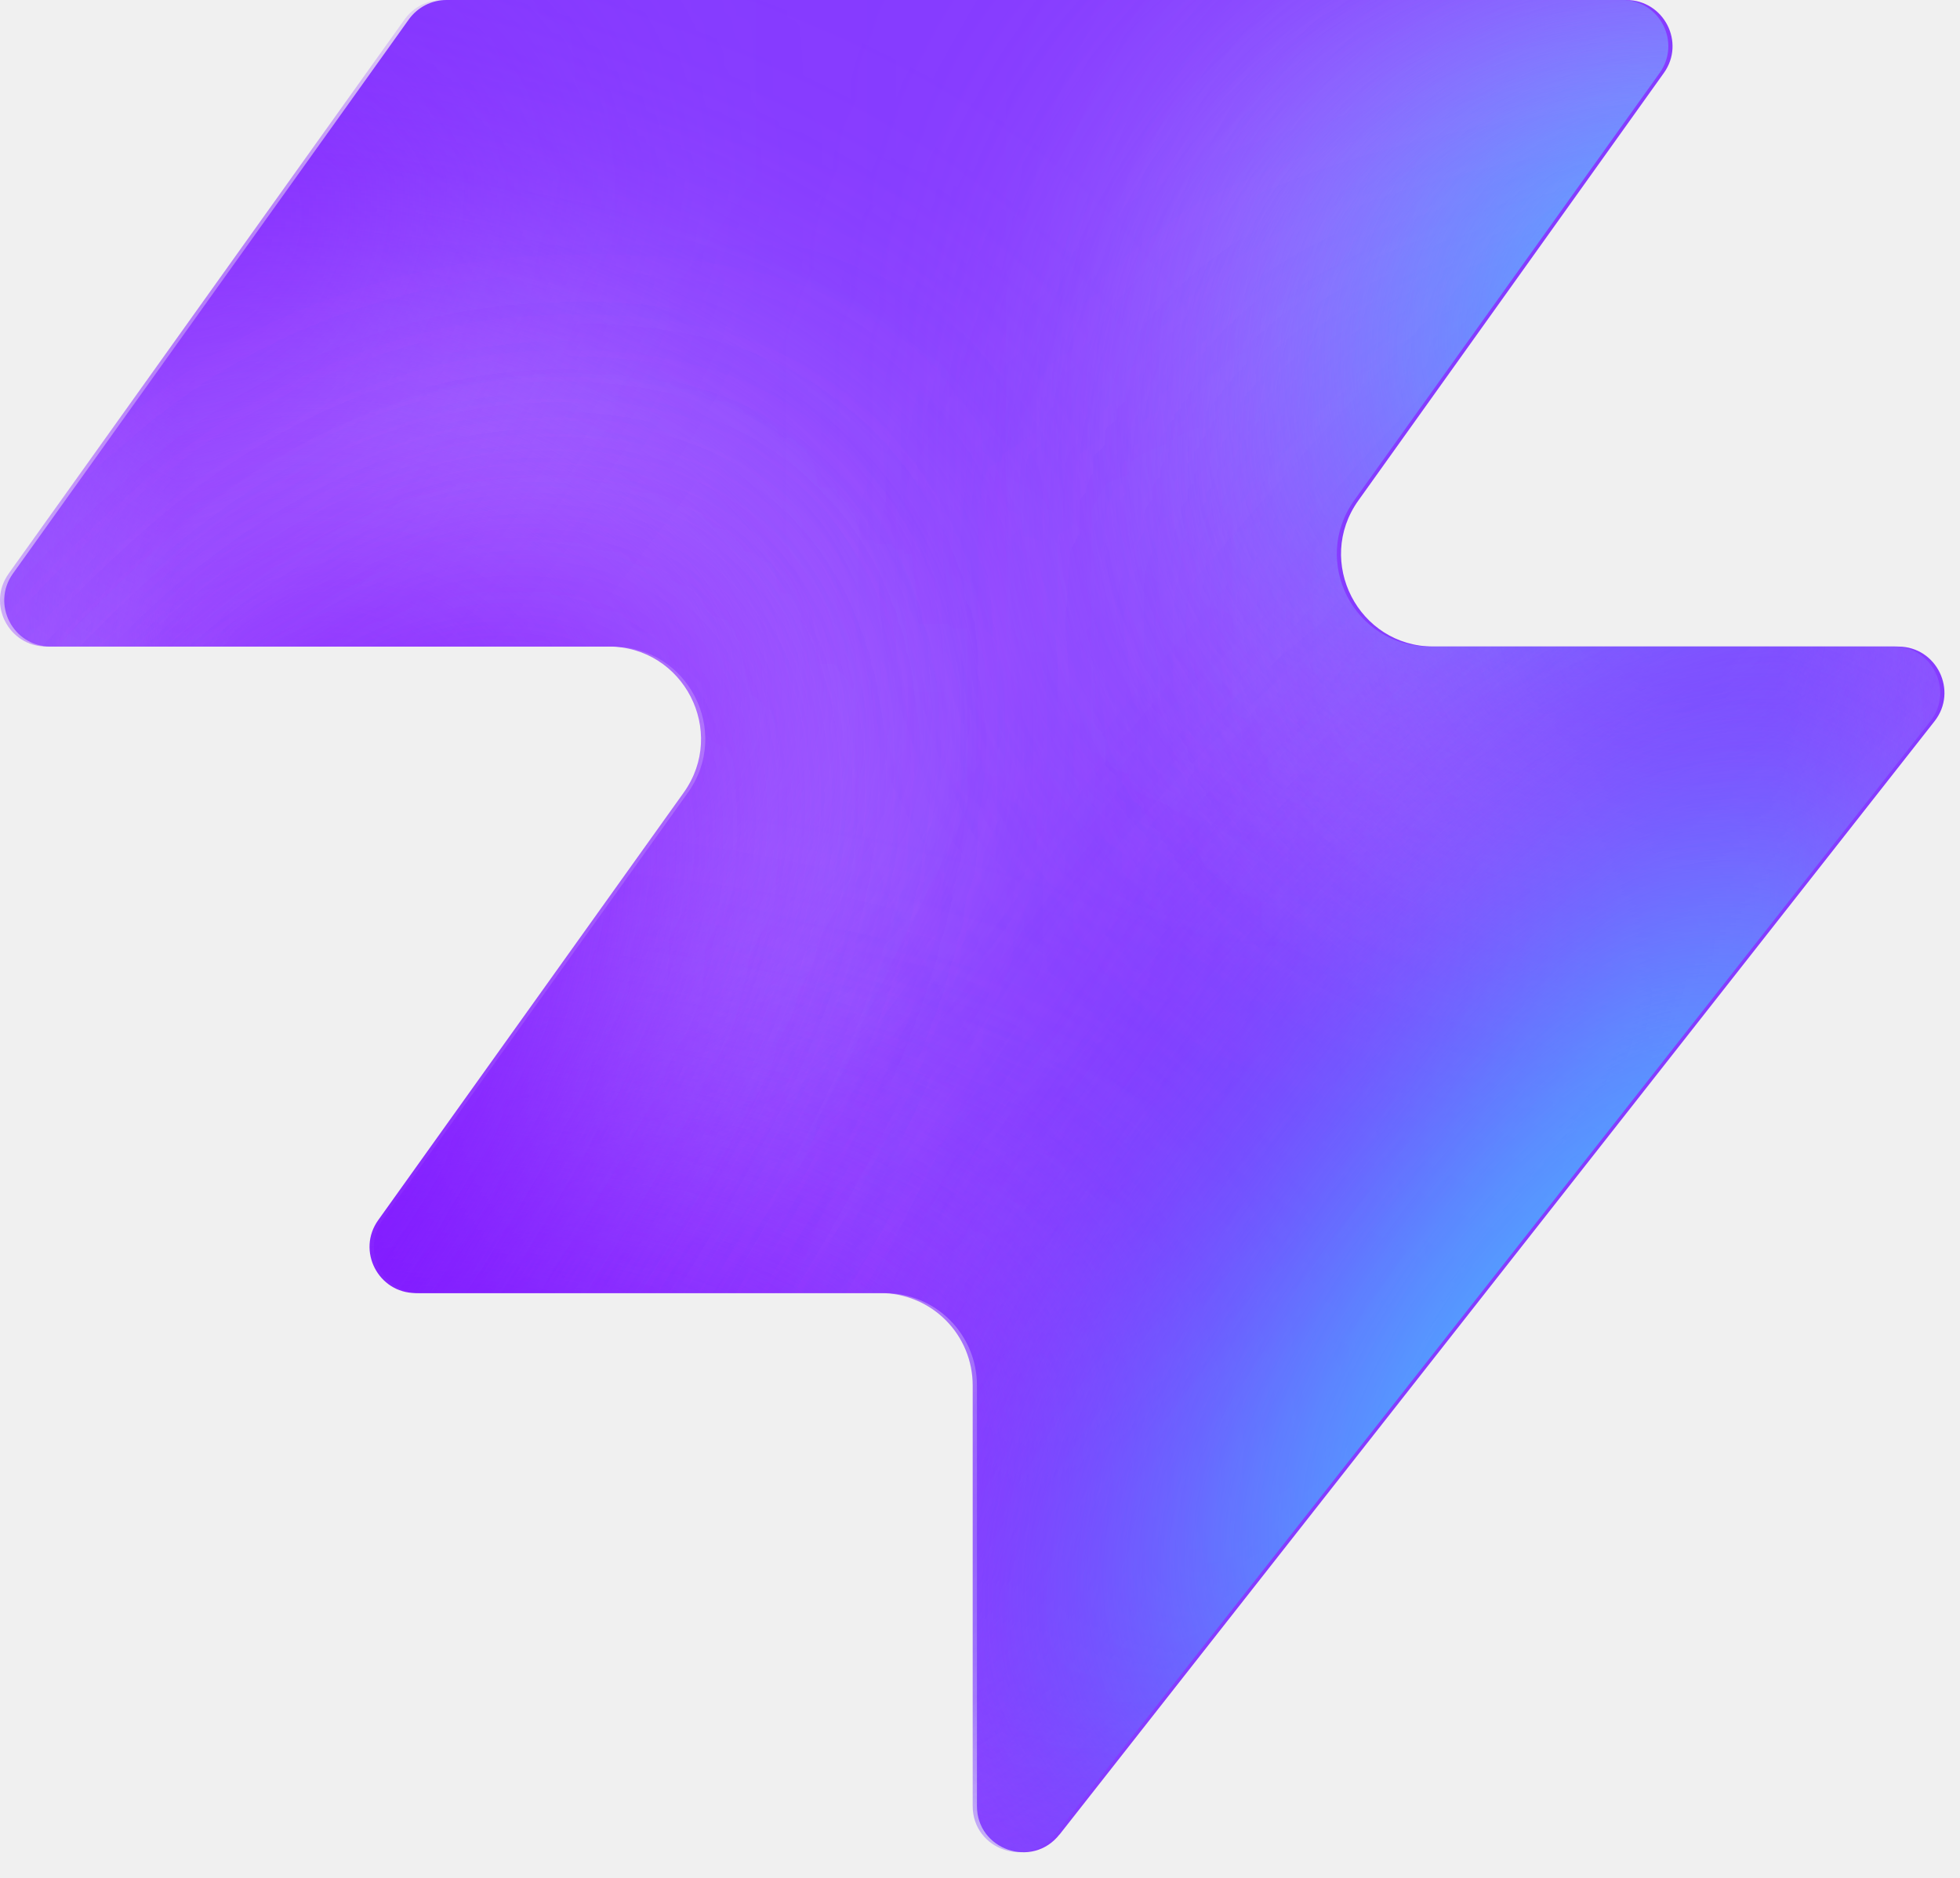
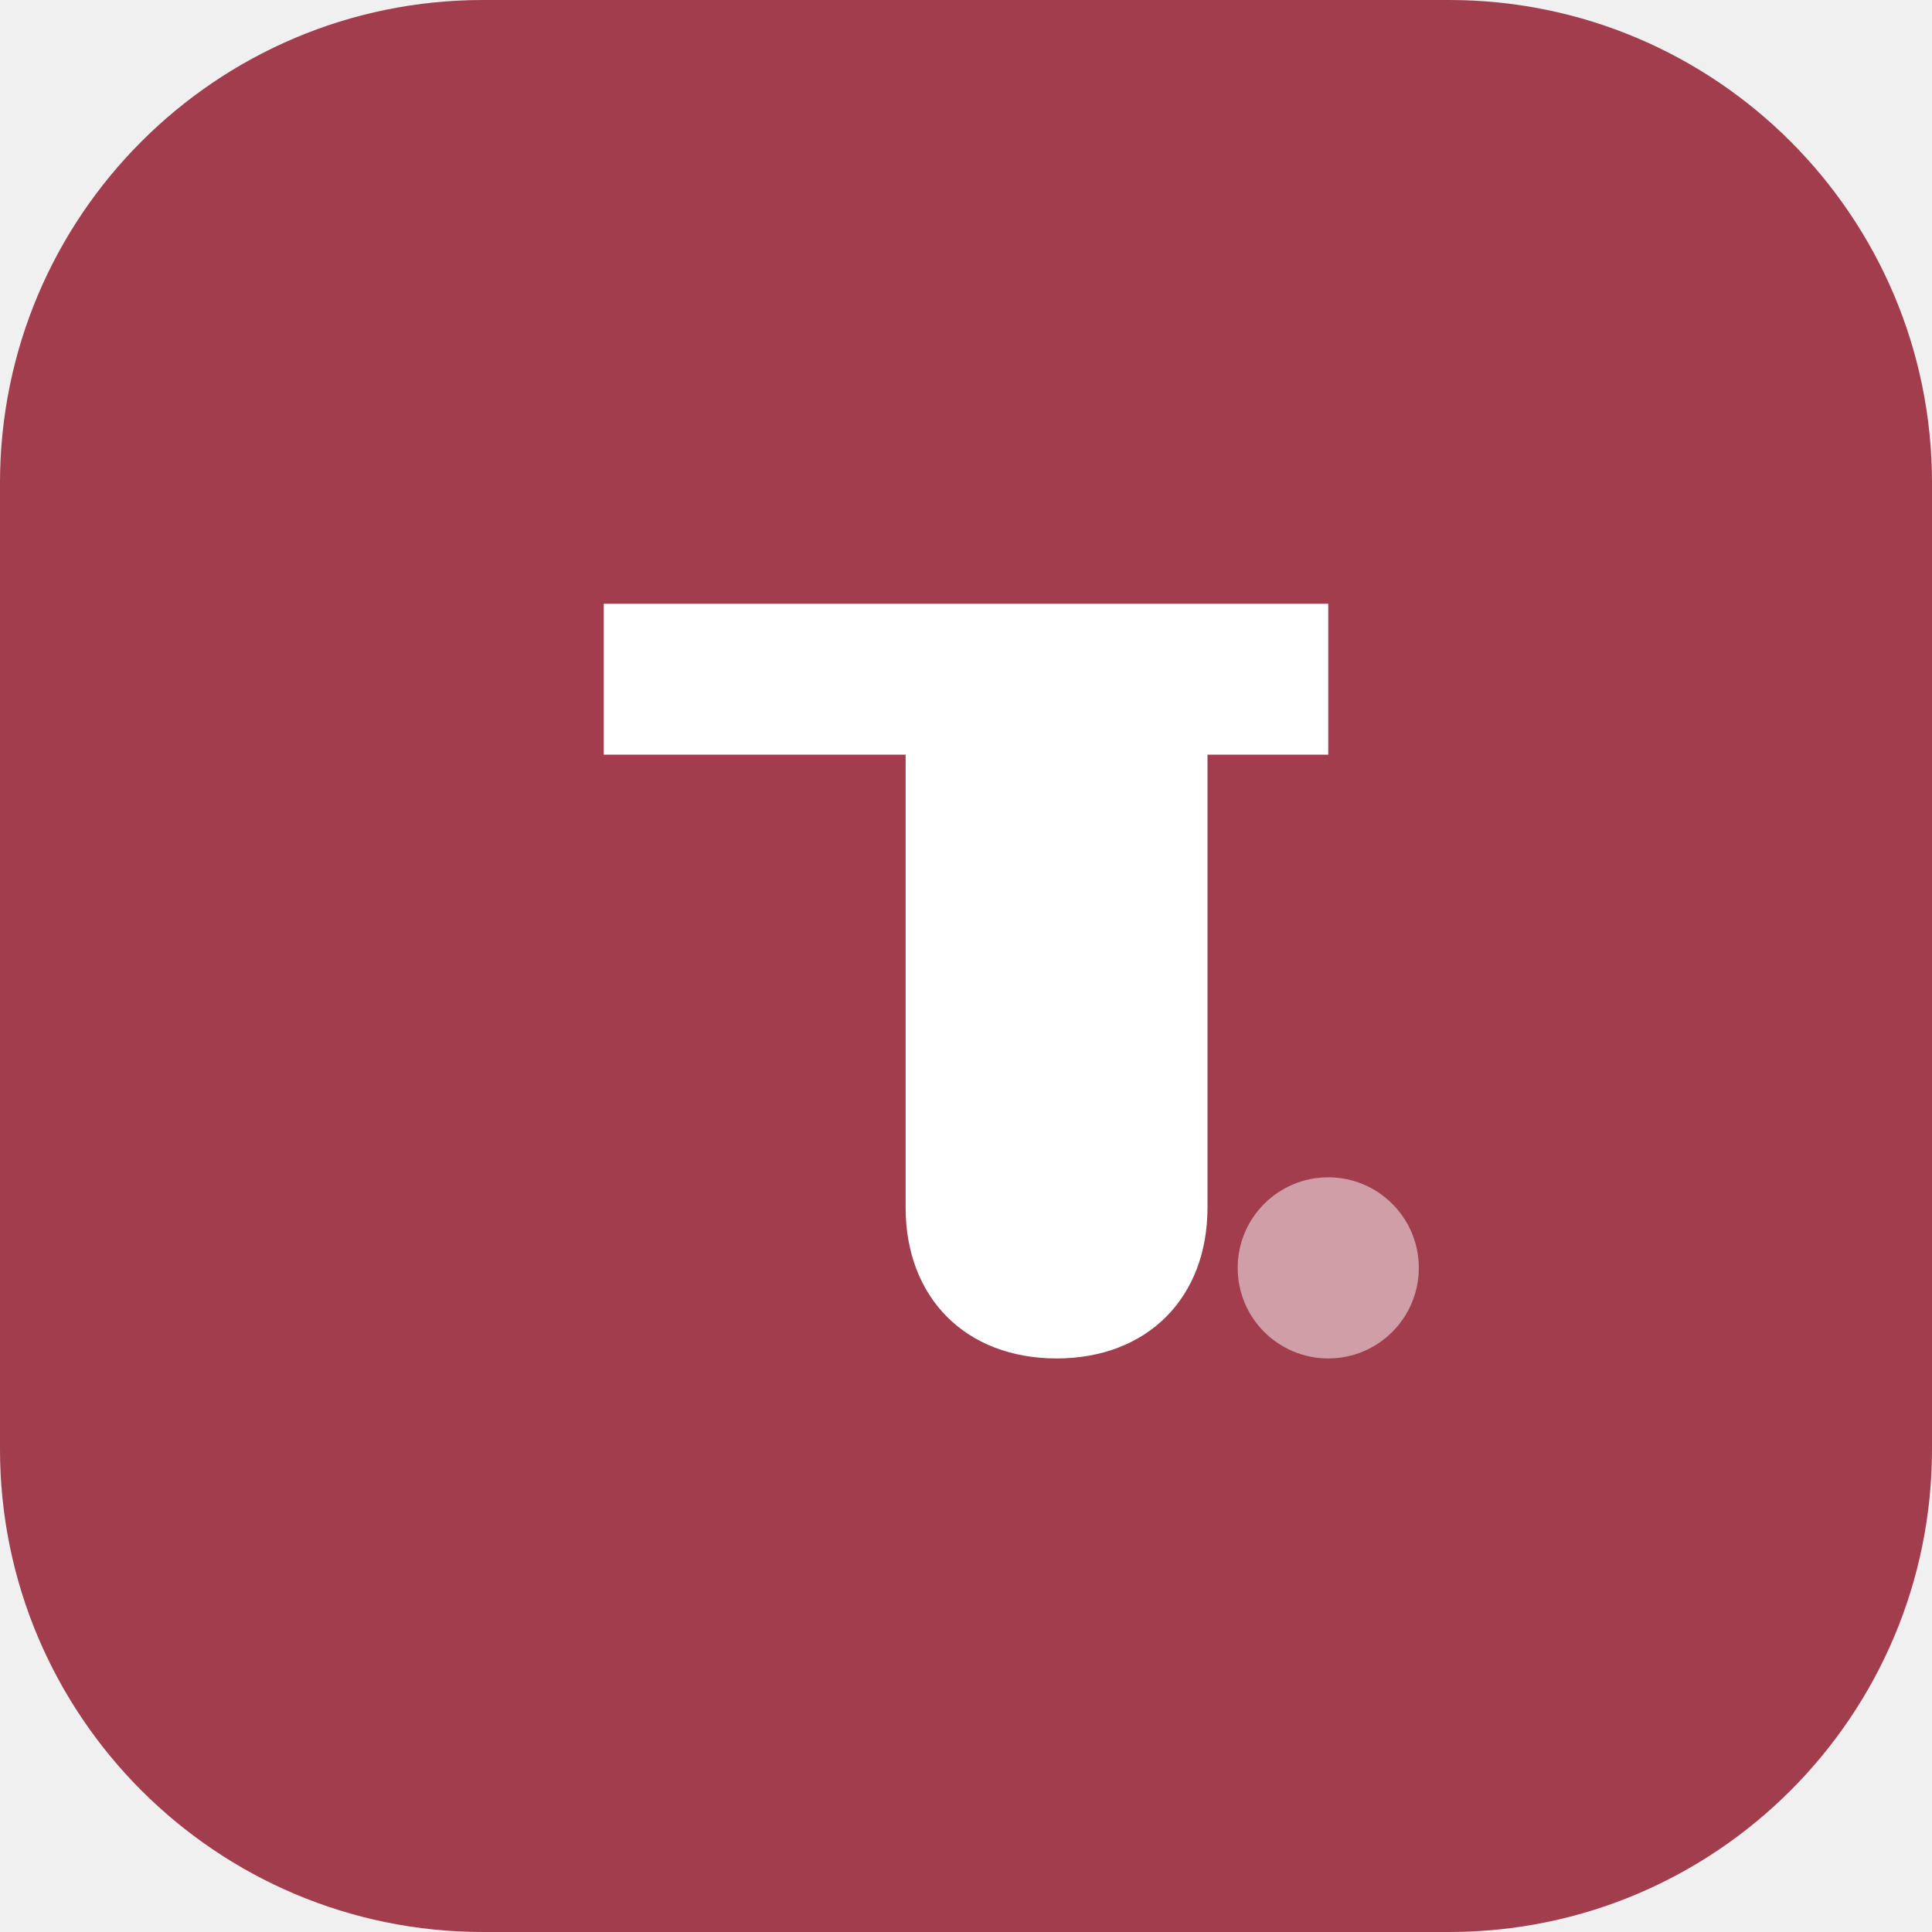
- <svg xmlns="http://www.w3.org/2000/svg" width="48" height="46" fill="none" viewBox="0 0 48 46">
-   <path fill="#863bff" d="M25.946 44.938c-.664.845-2.021.375-2.021-.698V33.937a2.26 2.26 0 0 0-2.262-2.262H10.287c-.92 0-1.456-1.04-.92-1.788l7.48-10.471c1.07-1.497 0-3.578-1.842-3.578H1.237c-.92 0-1.456-1.04-.92-1.788L10.013.474c.214-.297.556-.474.92-.474h28.894c.92 0 1.456 1.04.92 1.788l-7.48 10.471c-1.07 1.498 0 3.579 1.842 3.579h11.377c.943 0 1.473 1.088.89 1.83L25.947 44.94z" style="fill:#863bff;fill:color(display-p3 .525 .23 1);fill-opacity:1" />
-   <mask id="a" width="48" height="46" x="0" y="0" maskUnits="userSpaceOnUse" style="mask-type:alpha">
-     <path fill="#000" d="M25.842 44.938c-.664.844-2.021.375-2.021-.698V33.937a2.26 2.26 0 0 0-2.262-2.262H10.183c-.92 0-1.456-1.04-.92-1.788l7.48-10.471c1.07-1.498 0-3.579-1.842-3.579H1.133c-.92 0-1.456-1.04-.92-1.787L9.91.473c.214-.297.556-.474.92-.474h28.894c.92 0 1.456 1.04.92 1.788l-7.48 10.471c-1.07 1.498 0 3.578 1.842 3.578h11.377c.943 0 1.473 1.088.89 1.832L25.843 44.94z" style="fill:#000;fill-opacity:1" />
-   </mask>
-   <g mask="url(#a)">
-     <g filter="url(#b)">
-       <ellipse cx="5.508" cy="14.704" fill="#ede6ff" rx="5.508" ry="14.704" style="fill:#ede6ff;fill:color(display-p3 .927 .903 1);fill-opacity:1" transform="matrix(.00324 1 1 -.00324 -4.47 31.516)" />
-     </g>
-     <g filter="url(#c)">
-       <ellipse cx="10.399" cy="29.851" fill="#ede6ff" rx="10.399" ry="29.851" style="fill:#ede6ff;fill:color(display-p3 .927 .903 1);fill-opacity:1" transform="matrix(.00324 1 1 -.00324 -39.328 7.883)" />
-     </g>
-     <g filter="url(#d)">
-       <ellipse cx="5.508" cy="30.487" fill="#7e14ff" rx="5.508" ry="30.487" style="fill:#7e14ff;fill:color(display-p3 .492 .077 1);fill-opacity:1" transform="rotate(89.814 -25.913 -14.639)scale(1 -1)" />
-     </g>
-     <g filter="url(#e)">
-       <ellipse cx="5.508" cy="30.599" fill="#7e14ff" rx="5.508" ry="30.599" style="fill:#7e14ff;fill:color(display-p3 .492 .077 1);fill-opacity:1" transform="rotate(89.814 -32.644 -3.334)scale(1 -1)" />
-     </g>
-     <g filter="url(#f)">
-       <ellipse cx="5.508" cy="30.599" fill="#7e14ff" rx="5.508" ry="30.599" style="fill:#7e14ff;fill:color(display-p3 .492 .077 1);fill-opacity:1" transform="matrix(.00324 1 1 -.00324 -34.34 30.47)" />
-     </g>
-     <g filter="url(#g)">
-       <ellipse cx="14.072" cy="22.078" fill="#ede6ff" rx="14.072" ry="22.078" style="fill:#ede6ff;fill:color(display-p3 .927 .903 1);fill-opacity:1" transform="rotate(93.35 24.506 48.493)scale(-1 1)" />
-     </g>
-     <g filter="url(#h)">
-       <ellipse cx="3.47" cy="21.501" fill="#7e14ff" rx="3.47" ry="21.501" style="fill:#7e14ff;fill:color(display-p3 .492 .077 1);fill-opacity:1" transform="rotate(89.009 28.708 47.59)scale(-1 1)" />
-     </g>
-     <g filter="url(#i)">
-       <ellipse cx="3.47" cy="21.501" fill="#7e14ff" rx="3.47" ry="21.501" style="fill:#7e14ff;fill:color(display-p3 .492 .077 1);fill-opacity:1" transform="rotate(89.009 28.708 47.59)scale(-1 1)" />
-     </g>
-     <g filter="url(#j)">
-       <ellipse cx=".387" cy="8.972" fill="#7e14ff" rx="4.407" ry="29.108" style="fill:#7e14ff;fill:color(display-p3 .492 .077 1);fill-opacity:1" transform="rotate(39.51 .387 8.972)" />
-     </g>
-     <g filter="url(#k)">
-       <ellipse cx="47.523" cy="-6.092" fill="#7e14ff" rx="4.407" ry="29.108" style="fill:#7e14ff;fill:color(display-p3 .492 .077 1);fill-opacity:1" transform="rotate(37.892 47.523 -6.092)" />
-     </g>
-     <g filter="url(#l)">
-       <ellipse cx="41.412" cy="6.333" fill="#47bfff" rx="5.971" ry="9.665" style="fill:#47bfff;fill:color(display-p3 .28 .748 1);fill-opacity:1" transform="rotate(37.892 41.412 6.333)" />
-     </g>
-     <g filter="url(#m)">
-       <ellipse cx="-1.879" cy="38.332" fill="#7e14ff" rx="4.407" ry="29.108" style="fill:#7e14ff;fill:color(display-p3 .492 .077 1);fill-opacity:1" transform="rotate(37.892 -1.88 38.332)" />
-     </g>
-     <g filter="url(#n)">
-       <ellipse cx="-1.879" cy="38.332" fill="#7e14ff" rx="4.407" ry="29.108" style="fill:#7e14ff;fill:color(display-p3 .492 .077 1);fill-opacity:1" transform="rotate(37.892 -1.88 38.332)" />
-     </g>
-     <g filter="url(#o)">
-       <ellipse cx="35.651" cy="29.907" fill="#7e14ff" rx="4.407" ry="29.108" style="fill:#7e14ff;fill:color(display-p3 .492 .077 1);fill-opacity:1" transform="rotate(37.892 35.651 29.907)" />
-     </g>
-     <g filter="url(#p)">
-       <ellipse cx="38.418" cy="32.4" fill="#47bfff" rx="5.971" ry="15.297" style="fill:#47bfff;fill:color(display-p3 .28 .748 1);fill-opacity:1" transform="rotate(37.892 38.418 32.4)" />
-     </g>
-   </g>
-   <defs>
-     <filter id="b" width="60.045" height="41.654" x="-19.77" y="16.149" color-interpolation-filters="sRGB" filterUnits="userSpaceOnUse">
-       <feFlood flood-opacity="0" result="BackgroundImageFix" />
-       <feBlend in="SourceGraphic" in2="BackgroundImageFix" result="shape" />
-       <feGaussianBlur result="effect1_foregroundBlur_2002_17158" stdDeviation="7.659" />
-     </filter>
-     <filter id="c" width="90.34" height="51.437" x="-54.613" y="-7.533" color-interpolation-filters="sRGB" filterUnits="userSpaceOnUse">
-       <feFlood flood-opacity="0" result="BackgroundImageFix" />
-       <feBlend in="SourceGraphic" in2="BackgroundImageFix" result="shape" />
-       <feGaussianBlur result="effect1_foregroundBlur_2002_17158" stdDeviation="7.659" />
-     </filter>
-     <filter id="d" width="79.355" height="29.4" x="-49.64" y="2.03" color-interpolation-filters="sRGB" filterUnits="userSpaceOnUse">
-       <feFlood flood-opacity="0" result="BackgroundImageFix" />
-       <feBlend in="SourceGraphic" in2="BackgroundImageFix" result="shape" />
-       <feGaussianBlur result="effect1_foregroundBlur_2002_17158" stdDeviation="4.596" />
-     </filter>
-     <filter id="e" width="79.579" height="29.4" x="-45.045" y="20.029" color-interpolation-filters="sRGB" filterUnits="userSpaceOnUse">
-       <feFlood flood-opacity="0" result="BackgroundImageFix" />
-       <feBlend in="SourceGraphic" in2="BackgroundImageFix" result="shape" />
-       <feGaussianBlur result="effect1_foregroundBlur_2002_17158" stdDeviation="4.596" />
-     </filter>
-     <filter id="f" width="79.579" height="29.4" x="-43.513" y="21.178" color-interpolation-filters="sRGB" filterUnits="userSpaceOnUse">
-       <feFlood flood-opacity="0" result="BackgroundImageFix" />
-       <feBlend in="SourceGraphic" in2="BackgroundImageFix" result="shape" />
-       <feGaussianBlur result="effect1_foregroundBlur_2002_17158" stdDeviation="4.596" />
-     </filter>
-     <filter id="g" width="74.749" height="58.852" x="15.756" y="-17.901" color-interpolation-filters="sRGB" filterUnits="userSpaceOnUse">
-       <feFlood flood-opacity="0" result="BackgroundImageFix" />
-       <feBlend in="SourceGraphic" in2="BackgroundImageFix" result="shape" />
-       <feGaussianBlur result="effect1_foregroundBlur_2002_17158" stdDeviation="7.659" />
-     </filter>
-     <filter id="h" width="61.377" height="25.362" x="23.548" y="2.284" color-interpolation-filters="sRGB" filterUnits="userSpaceOnUse">
-       <feFlood flood-opacity="0" result="BackgroundImageFix" />
-       <feBlend in="SourceGraphic" in2="BackgroundImageFix" result="shape" />
-       <feGaussianBlur result="effect1_foregroundBlur_2002_17158" stdDeviation="4.596" />
-     </filter>
-     <filter id="i" width="61.377" height="25.362" x="23.548" y="2.284" color-interpolation-filters="sRGB" filterUnits="userSpaceOnUse">
-       <feFlood flood-opacity="0" result="BackgroundImageFix" />
-       <feBlend in="SourceGraphic" in2="BackgroundImageFix" result="shape" />
-       <feGaussianBlur result="effect1_foregroundBlur_2002_17158" stdDeviation="4.596" />
-     </filter>
-     <filter id="j" width="56.045" height="63.649" x="-27.636" y="-22.853" color-interpolation-filters="sRGB" filterUnits="userSpaceOnUse">
-       <feFlood flood-opacity="0" result="BackgroundImageFix" />
-       <feBlend in="SourceGraphic" in2="BackgroundImageFix" result="shape" />
-       <feGaussianBlur result="effect1_foregroundBlur_2002_17158" stdDeviation="4.596" />
-     </filter>
-     <filter id="k" width="54.814" height="64.646" x="20.116" y="-38.415" color-interpolation-filters="sRGB" filterUnits="userSpaceOnUse">
-       <feFlood flood-opacity="0" result="BackgroundImageFix" />
-       <feBlend in="SourceGraphic" in2="BackgroundImageFix" result="shape" />
-       <feGaussianBlur result="effect1_foregroundBlur_2002_17158" stdDeviation="4.596" />
-     </filter>
-     <filter id="l" width="33.541" height="35.313" x="24.641" y="-11.323" color-interpolation-filters="sRGB" filterUnits="userSpaceOnUse">
-       <feFlood flood-opacity="0" result="BackgroundImageFix" />
-       <feBlend in="SourceGraphic" in2="BackgroundImageFix" result="shape" />
-       <feGaussianBlur result="effect1_foregroundBlur_2002_17158" stdDeviation="4.596" />
-     </filter>
-     <filter id="m" width="54.814" height="64.646" x="-29.286" y="6.009" color-interpolation-filters="sRGB" filterUnits="userSpaceOnUse">
-       <feFlood flood-opacity="0" result="BackgroundImageFix" />
-       <feBlend in="SourceGraphic" in2="BackgroundImageFix" result="shape" />
-       <feGaussianBlur result="effect1_foregroundBlur_2002_17158" stdDeviation="4.596" />
-     </filter>
-     <filter id="n" width="54.814" height="64.646" x="-29.286" y="6.009" color-interpolation-filters="sRGB" filterUnits="userSpaceOnUse">
-       <feFlood flood-opacity="0" result="BackgroundImageFix" />
-       <feBlend in="SourceGraphic" in2="BackgroundImageFix" result="shape" />
-       <feGaussianBlur result="effect1_foregroundBlur_2002_17158" stdDeviation="4.596" />
-     </filter>
-     <filter id="o" width="54.814" height="64.646" x="8.244" y="-2.416" color-interpolation-filters="sRGB" filterUnits="userSpaceOnUse">
-       <feFlood flood-opacity="0" result="BackgroundImageFix" />
-       <feBlend in="SourceGraphic" in2="BackgroundImageFix" result="shape" />
-       <feGaussianBlur result="effect1_foregroundBlur_2002_17158" stdDeviation="4.596" />
-     </filter>
-     <filter id="p" width="39.409" height="43.623" x="18.713" y="10.588" color-interpolation-filters="sRGB" filterUnits="userSpaceOnUse">
-       <feFlood flood-opacity="0" result="BackgroundImageFix" />
-       <feBlend in="SourceGraphic" in2="BackgroundImageFix" result="shape" />
-       <feGaussianBlur result="effect1_foregroundBlur_2002_17158" stdDeviation="4.596" />
-     </filter>
-   </defs>
+ <svg xmlns="http://www.w3.org/2000/svg" width="32" height="32" viewBox="0 0 32 32" fill="none">
+   <rect width="32" height="32" rx="8" fill="#A13D4C" />
+   <path d="M10 10h12v2.5h-2v7.5c0 1.5-1 2.5-2.5 2.5s-2.5-1-2.5-2.5V12.5H10V10z" fill="white" />
+   <circle cx="22" cy="21" r="1.5" fill="white" opacity="0.5" />
</svg>
